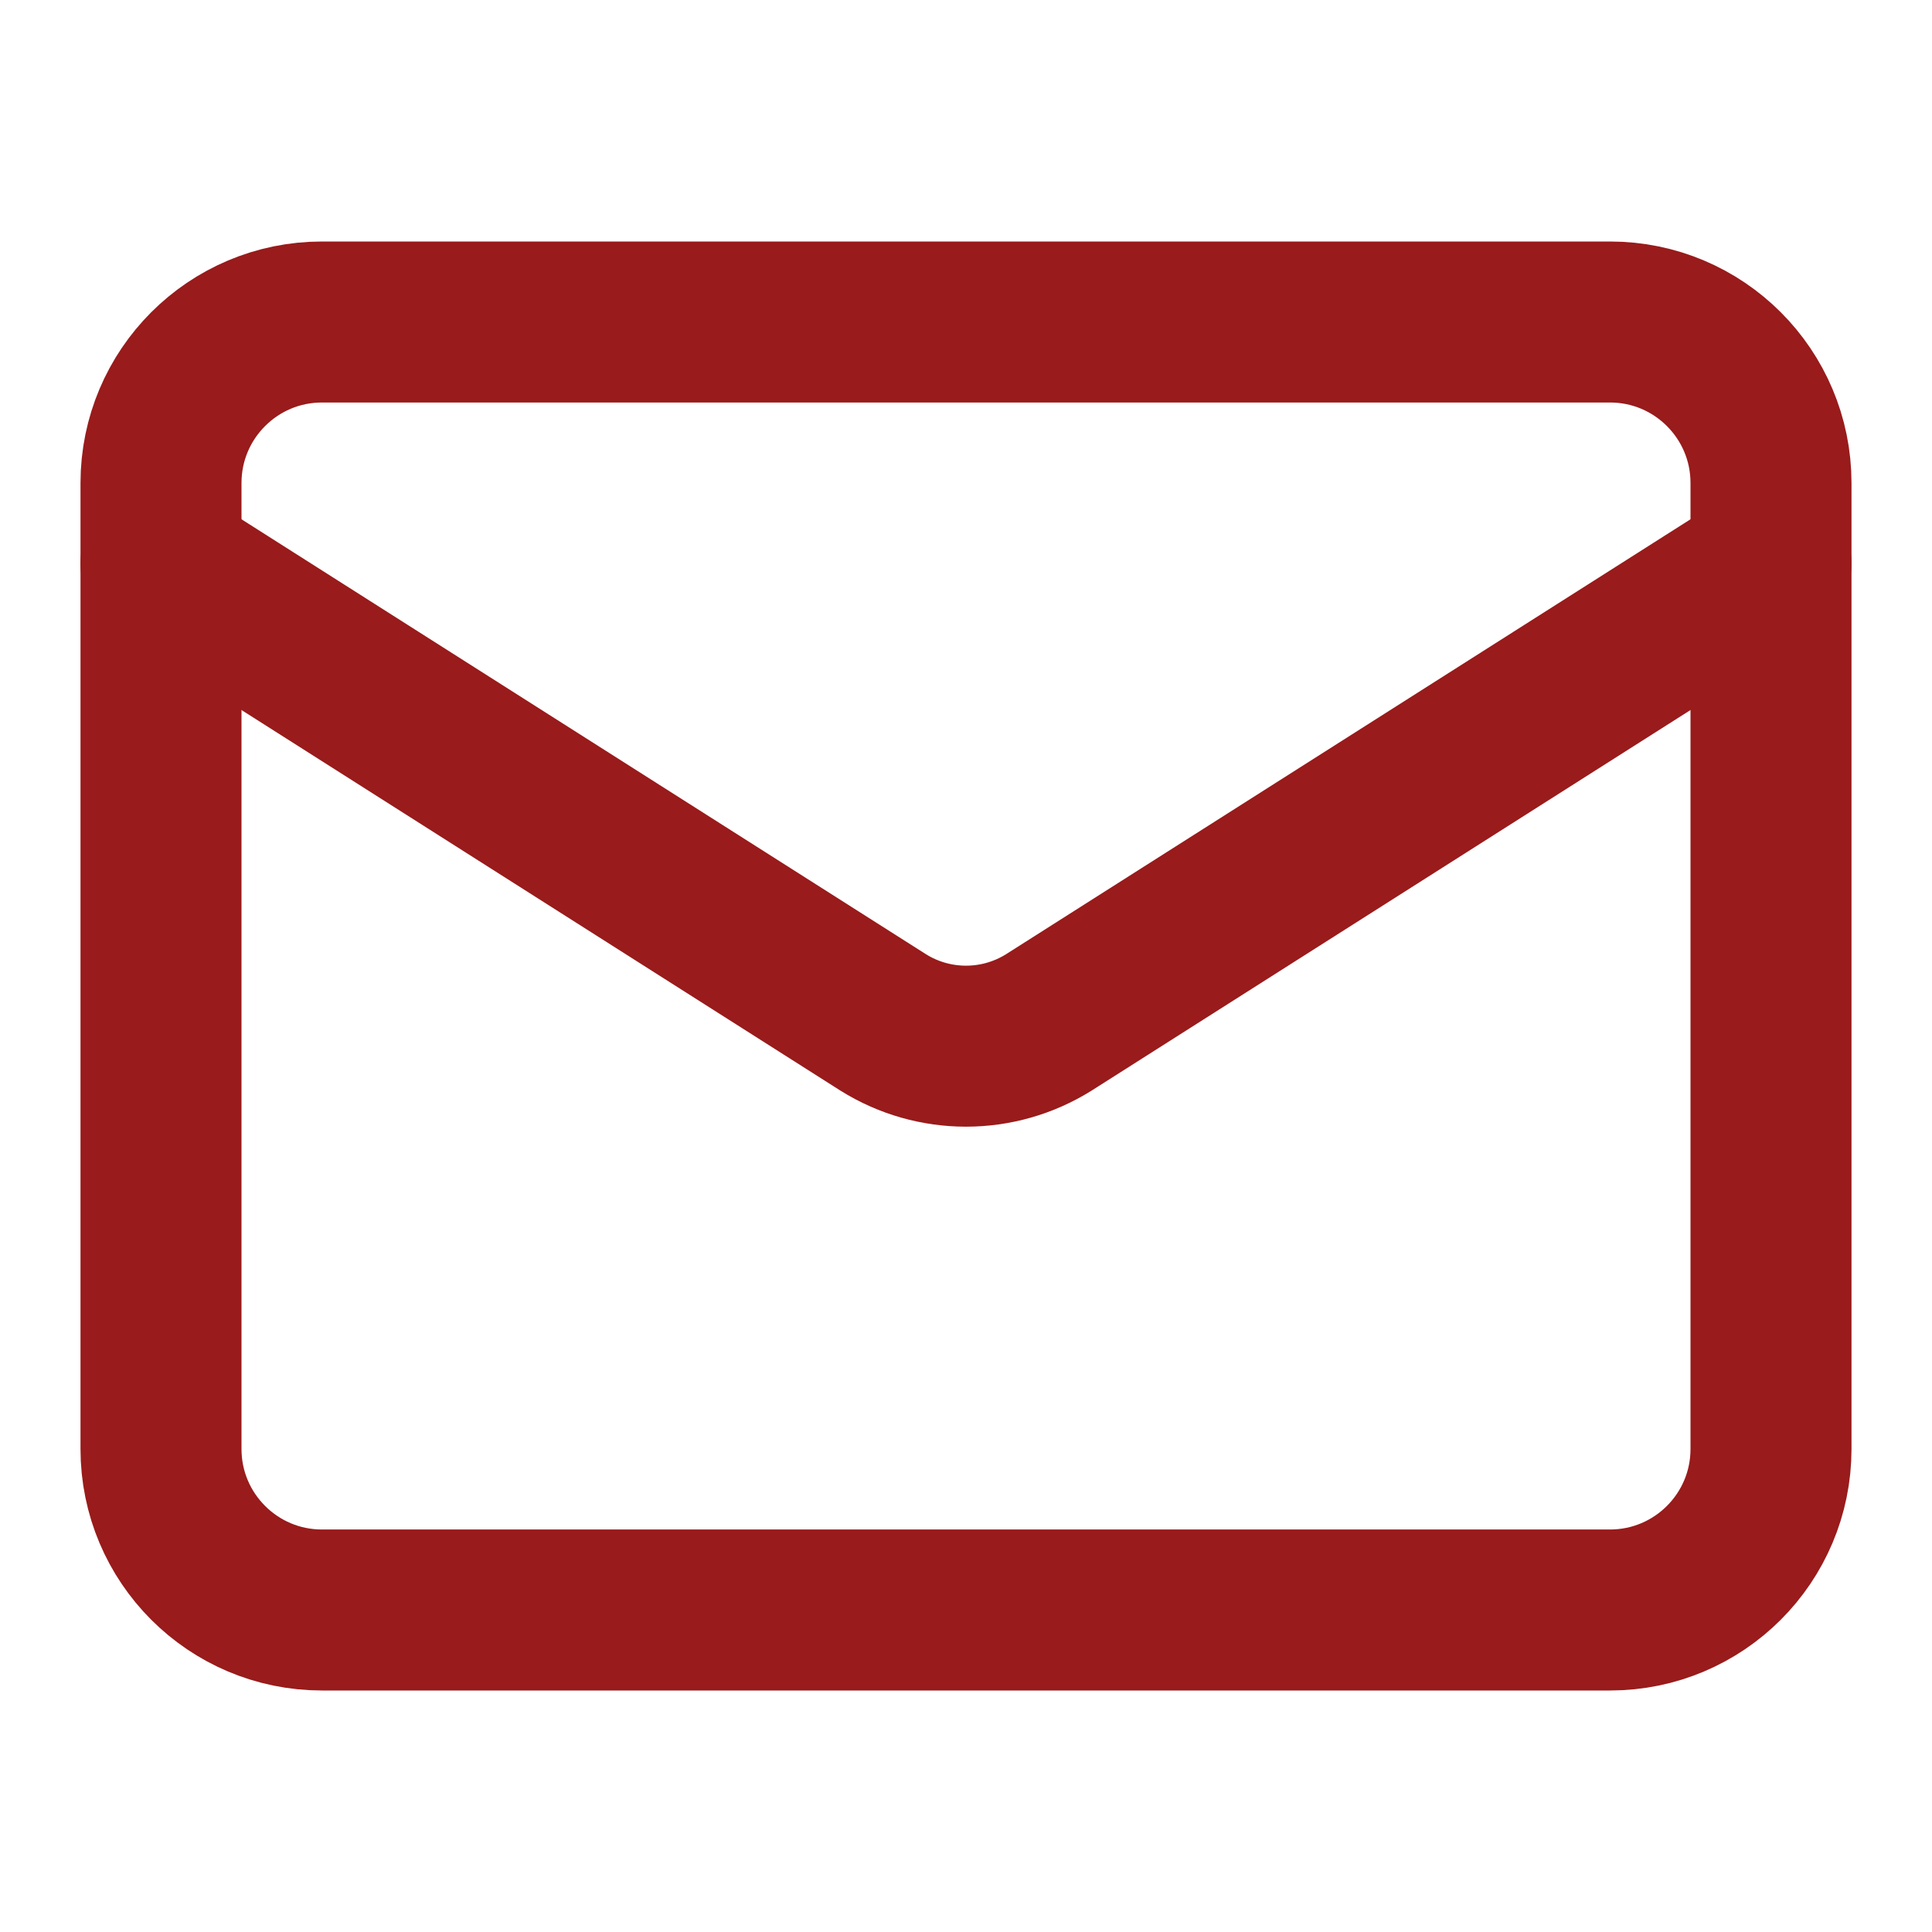
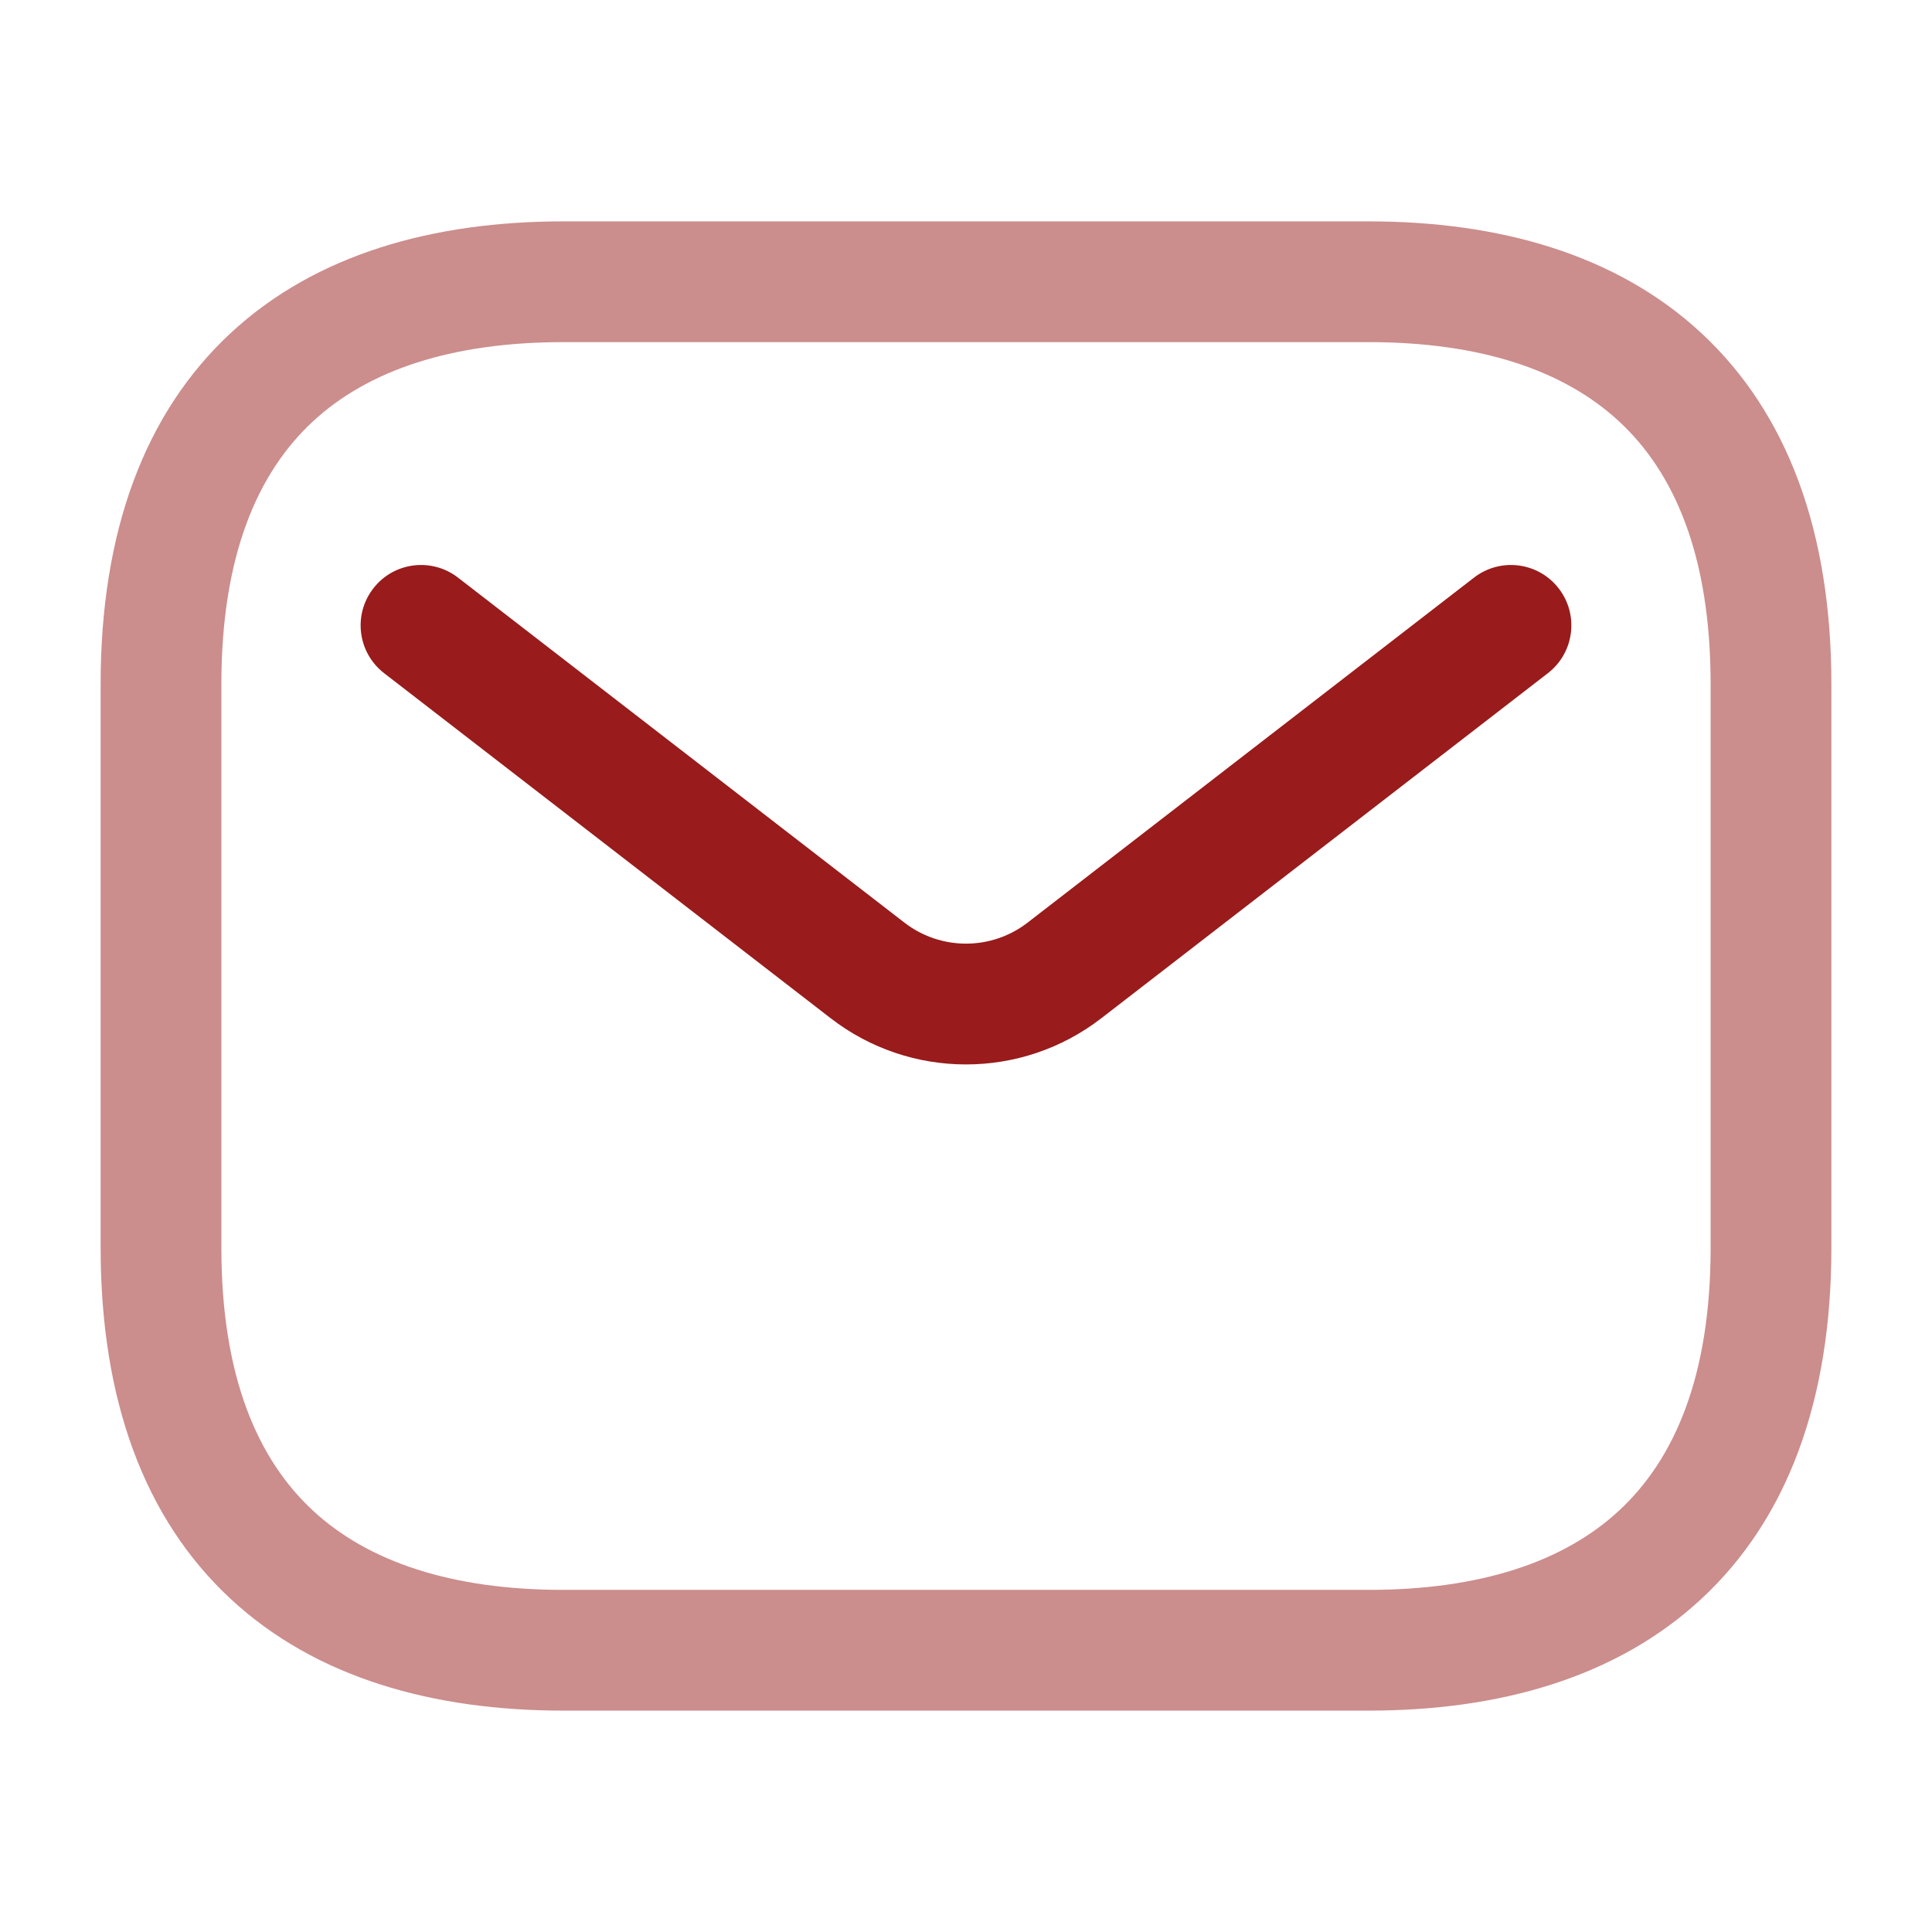
- <svg xmlns="http://www.w3.org/2000/svg" class="flex-shrink-0 size-4 text-gray-400 dark:text-neutral-600" width="24" height="24" viewBox="0 0 24 24" fill="none" stroke="#991b1b" stroke-width="2" stroke-linecap="round" stroke-linejoin="round">
-   <rect width="20" height="16" x="2" y="4" rx="2" />
-   <path d="m22 7-8.97 5.7a1.94 1.94 0 0 1-2.06 0L2 7" />
+ <svg xmlns="http://www.w3.org/2000/svg" width="24px" height="24px" viewBox="0 0 24 24" fill="none">
+   <g id="style=doutone">
+     <g id="email">
+       <path opacity="0.5" id="vector (Stroke)" fill-rule="evenodd" clip-rule="evenodd" d="M3.885 5.237C3.205 5.868 2.75 6.893 2.75 8.5V15.5C2.75 17.107 3.205 18.131 3.885 18.763C4.575 19.404 5.615 19.75 7 19.75H17C18.385 19.75 19.425 19.404 20.115 18.763C20.795 18.131 21.25 17.107 21.25 15.5V8.5C21.25 6.893 20.795 5.868 20.115 5.237C19.425 4.596 18.385 4.25 17 4.25H7C5.615 4.25 4.575 4.596 3.885 5.237ZM2.865 4.138C3.925 3.154 5.385 2.75 7 2.75H17C18.615 2.75 20.075 3.154 21.135 4.138C22.205 5.132 22.75 6.607 22.75 8.5V15.5C22.75 17.393 22.205 18.869 21.135 19.862C20.075 20.846 18.615 21.25 17 21.25H7C5.385 21.25 3.925 20.846 2.865 19.862C1.795 18.869 1.25 17.393 1.25 15.5V8.5C1.25 6.607 1.795 5.132 2.865 4.138Z" fill="#991b1b" />
+       <path id="vector (Stroke)_2" fill-rule="evenodd" clip-rule="evenodd" d="M19.363 7.31C19.617 7.638 19.556 8.109 19.229 8.362L13.681 12.649C12.691 13.414 11.309 13.414 10.319 12.649L4.771 8.362C4.444 8.109 4.383 7.638 4.637 7.31C4.89 6.982 5.361 6.922 5.689 7.175L11.236 11.462C11.686 11.809 12.314 11.809 12.764 11.462L18.311 7.175C18.639 6.922 19.11 6.982 19.363 7.31Z" fill="#991b1b" />
+     </g>
+   </g>
</svg>
